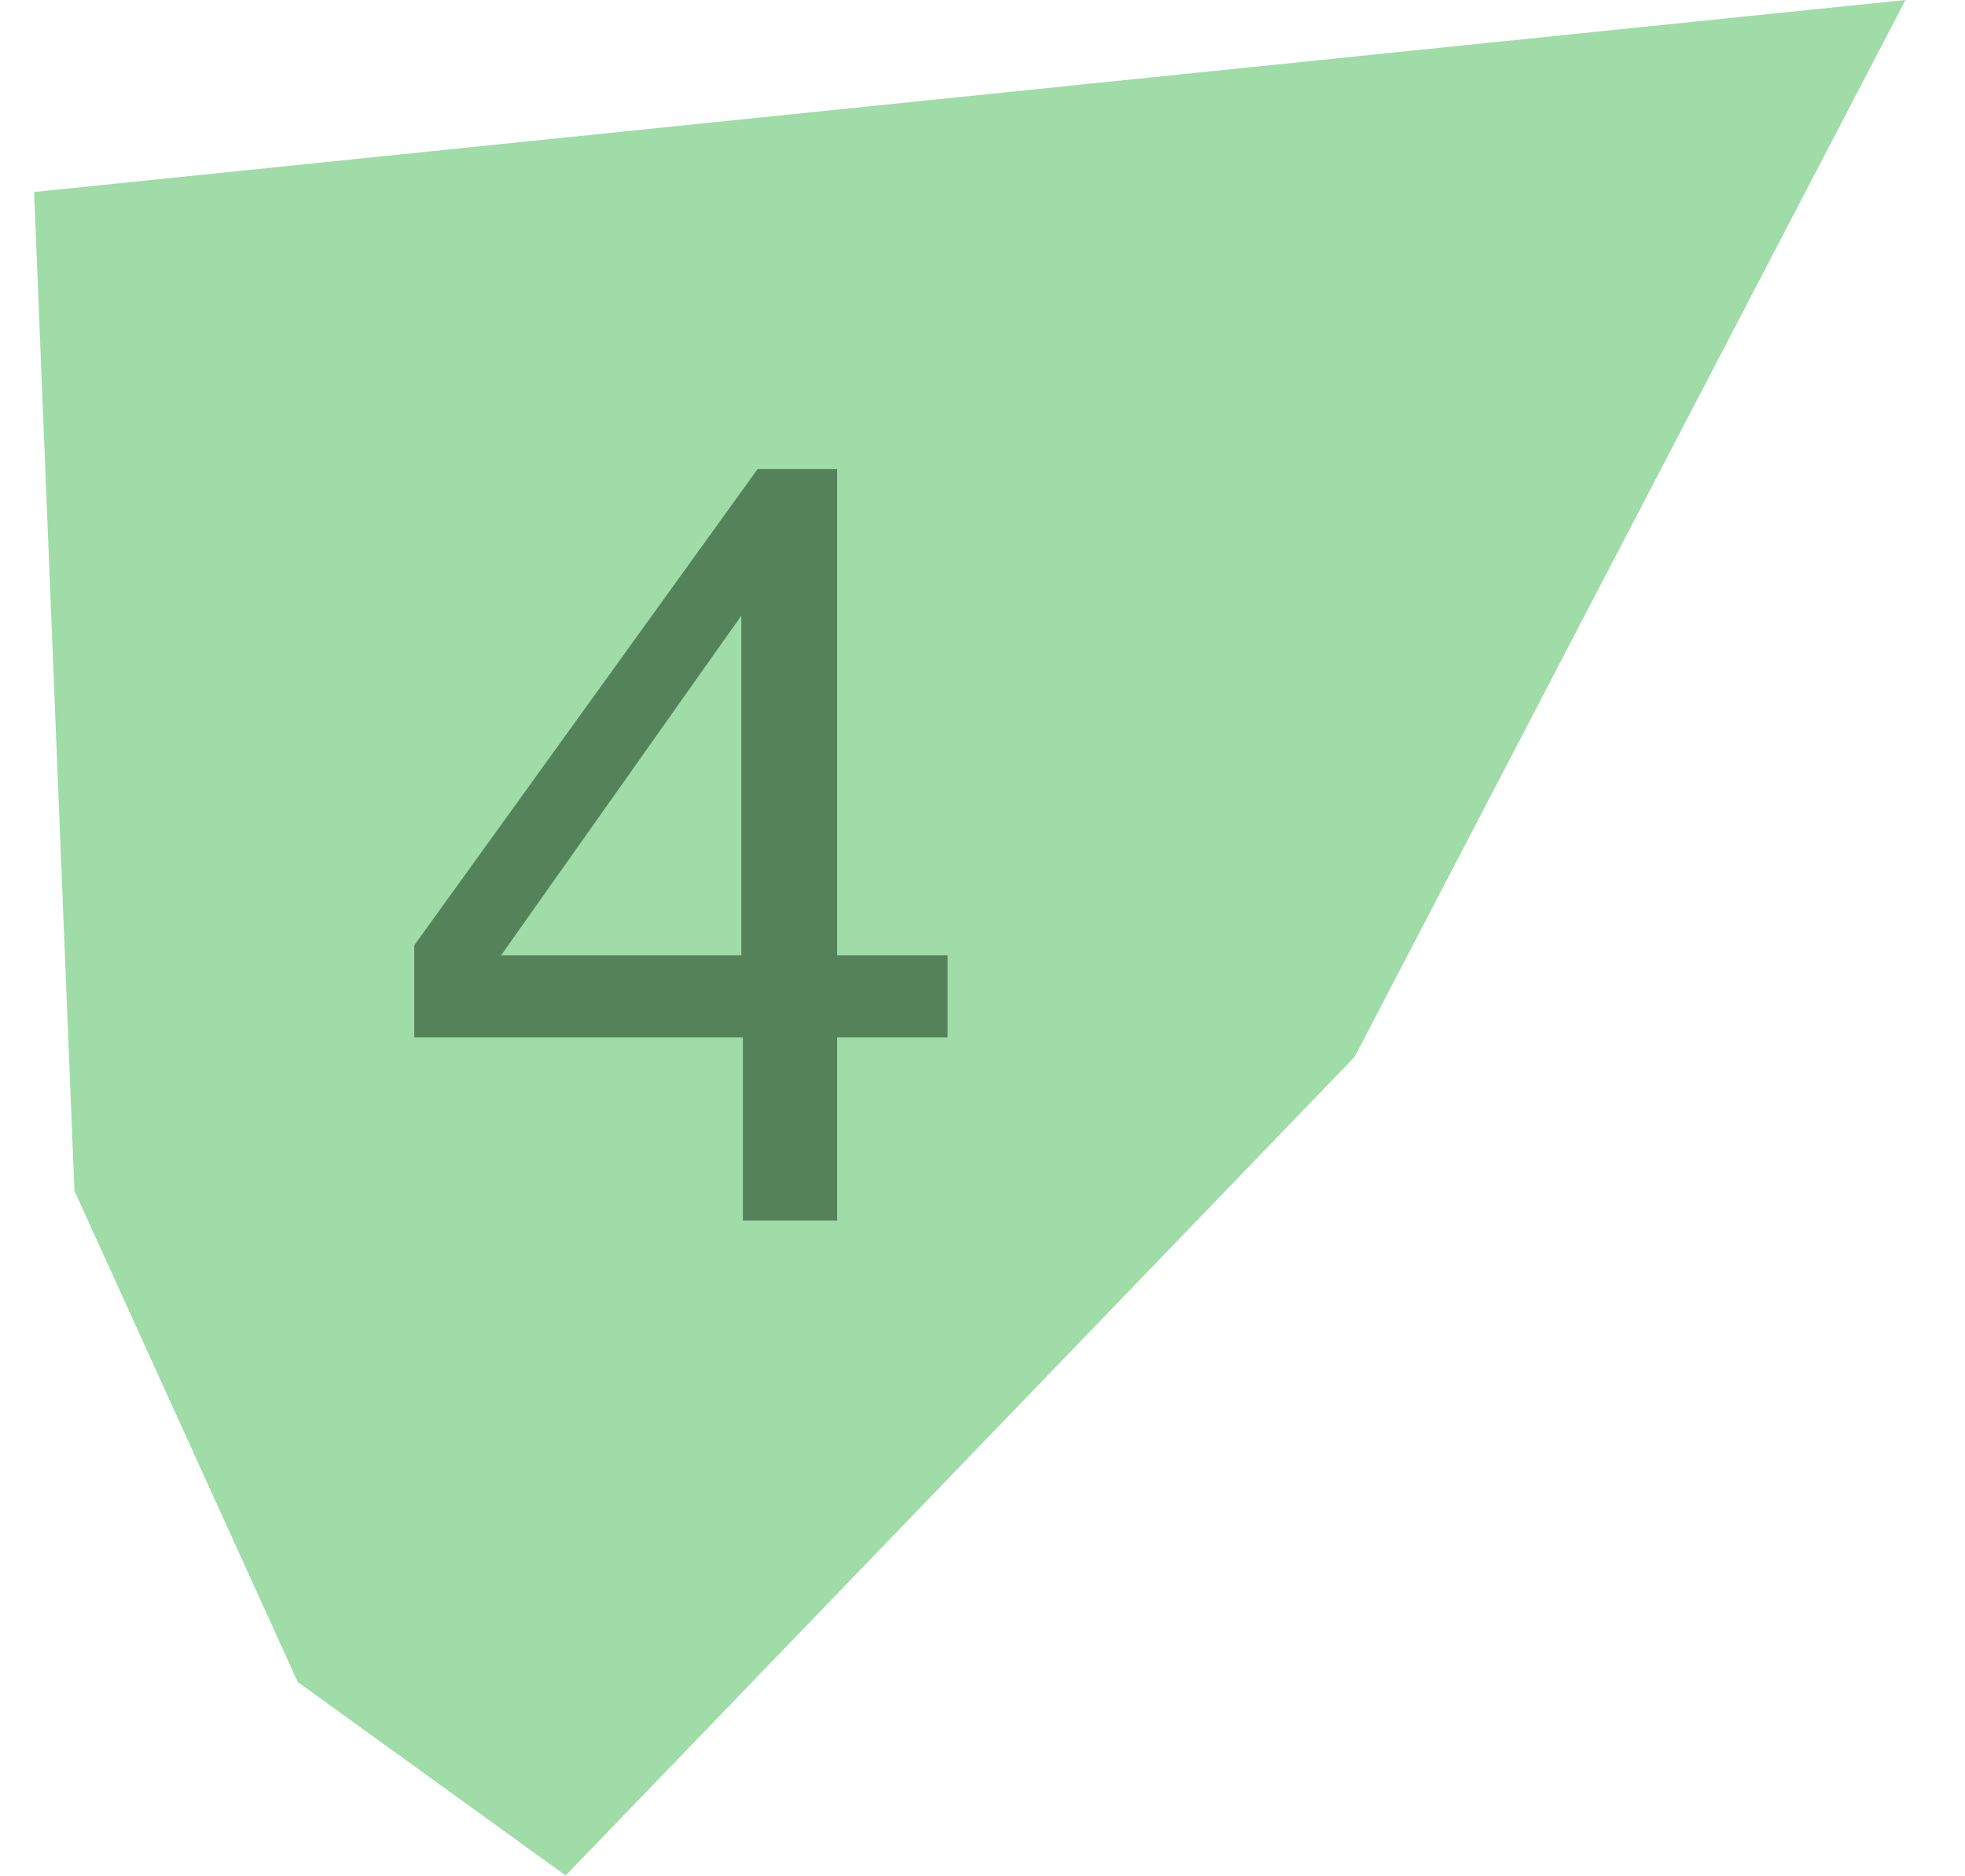
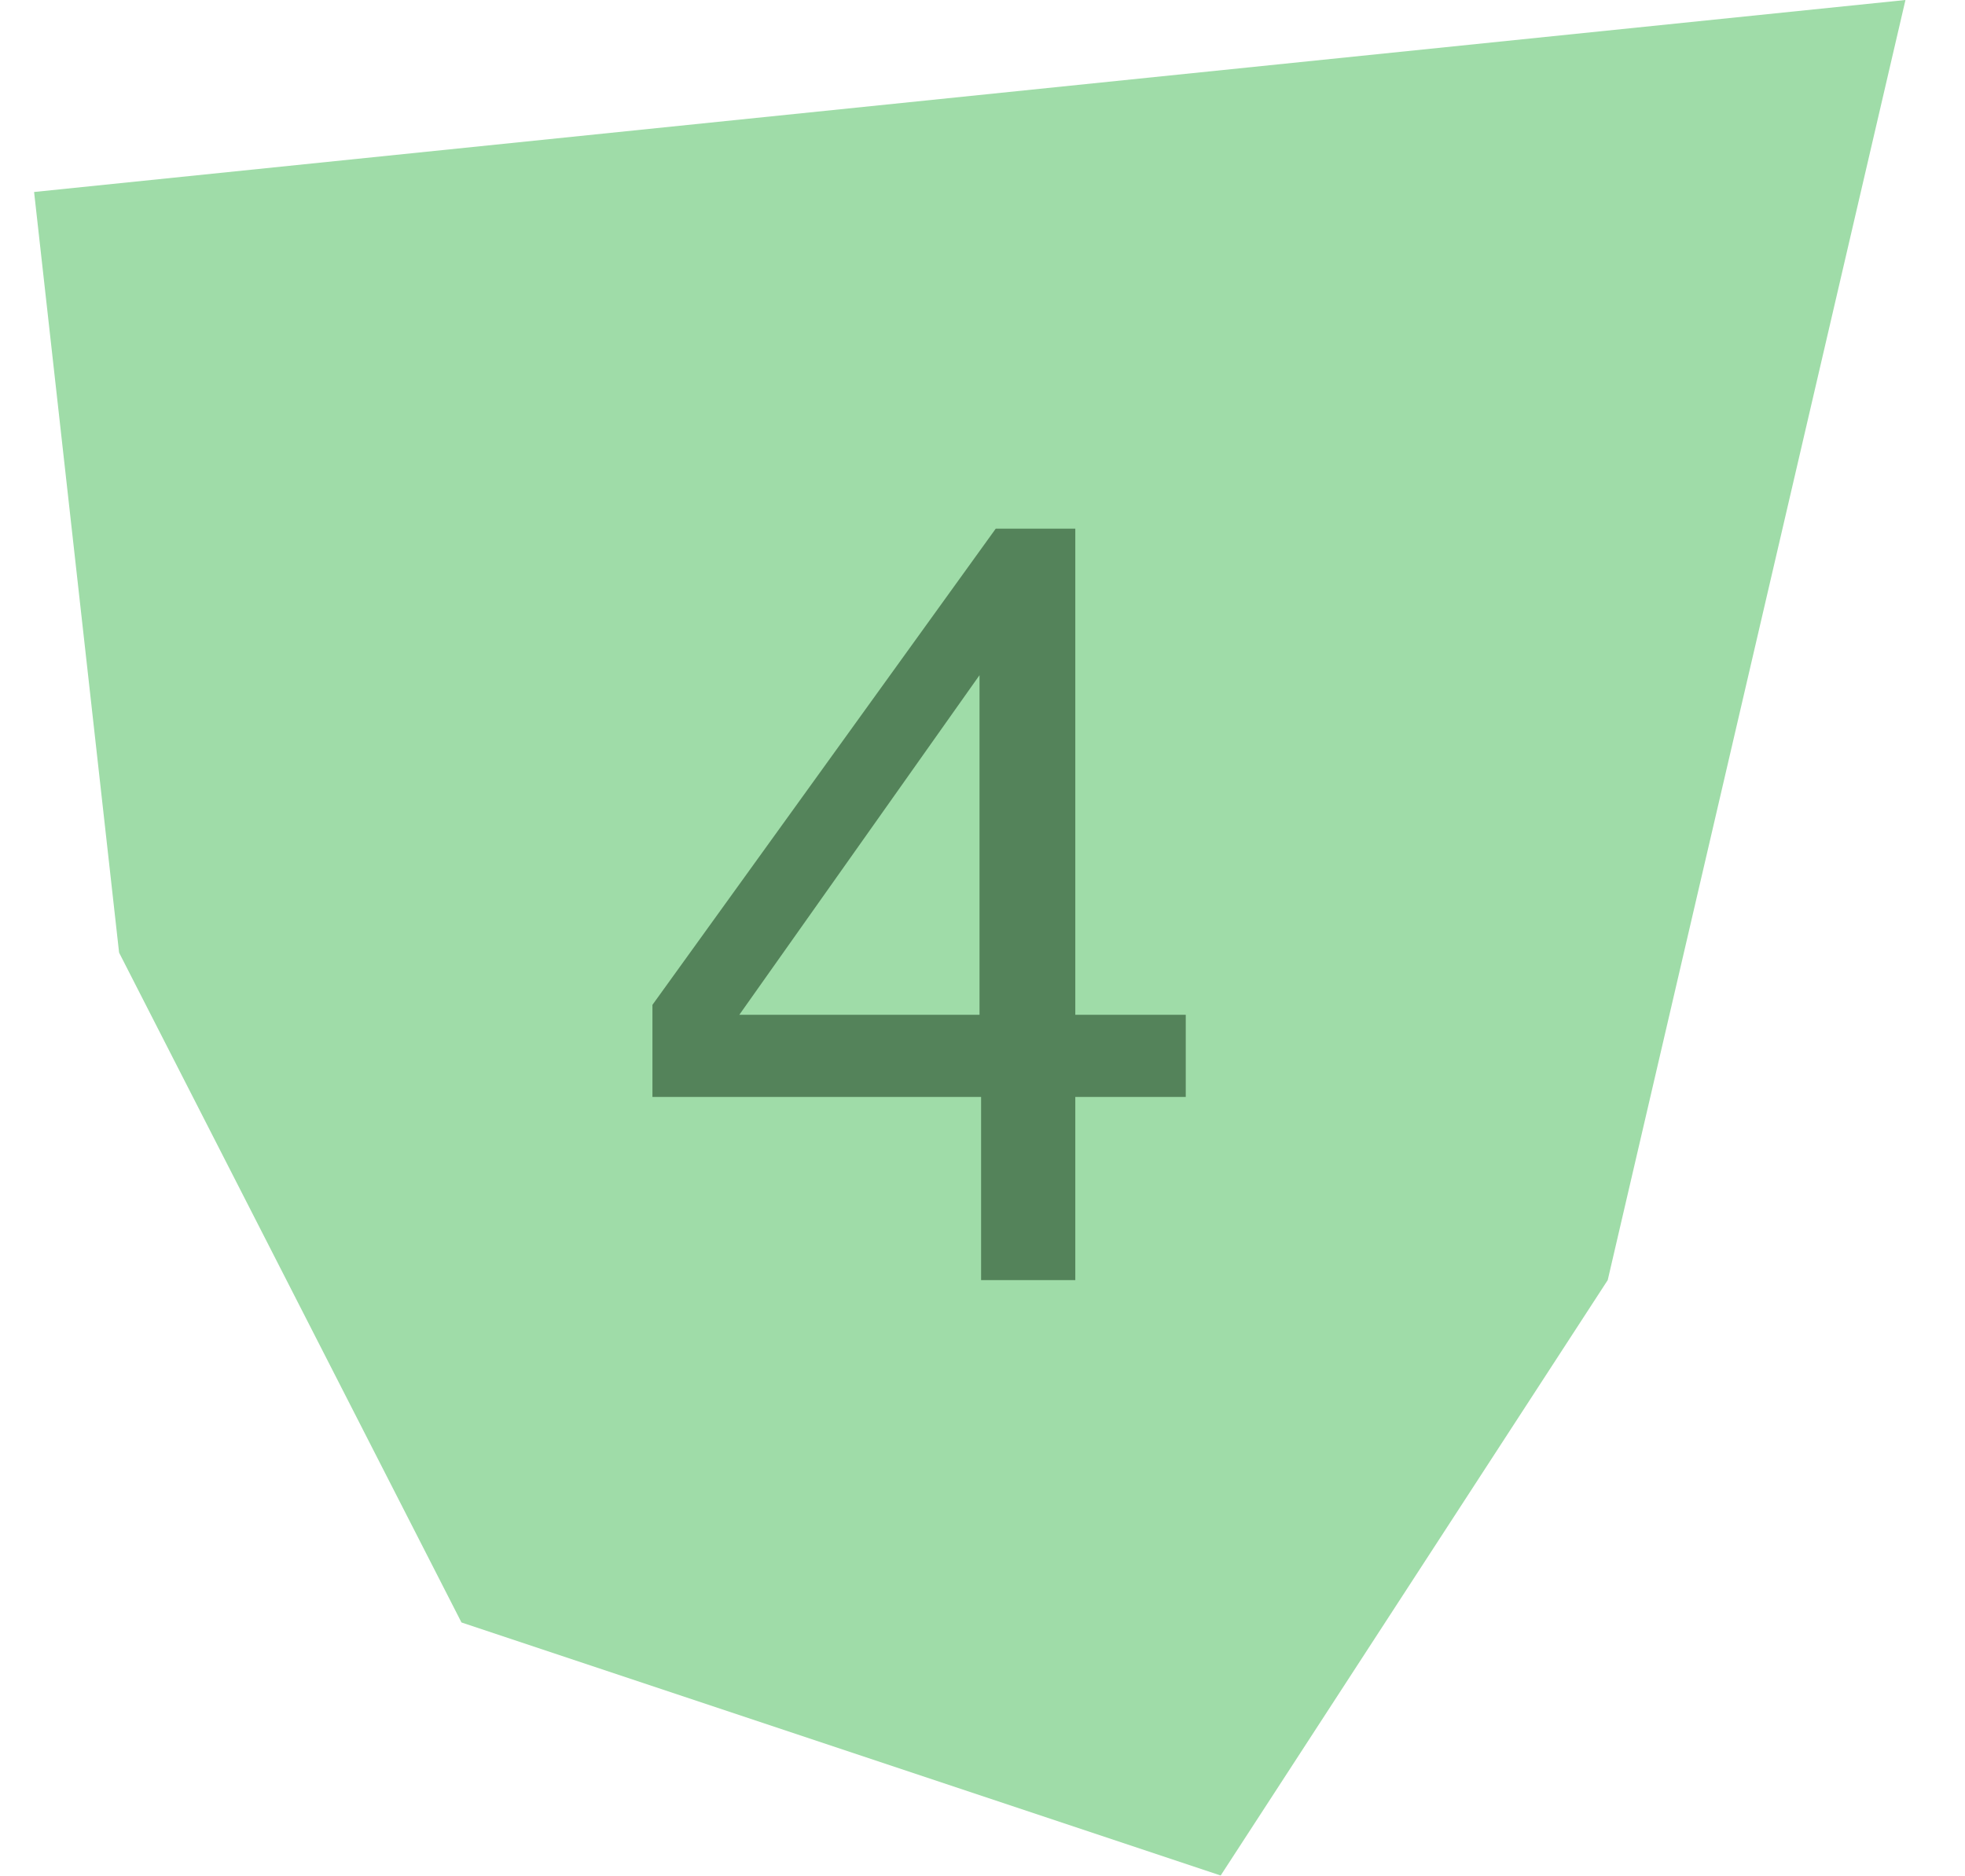
<svg xmlns="http://www.w3.org/2000/svg" width="66" height="63" fill="none" viewBox="0 0 66 63">
-   <path fill="#9FDCA8" d="M64 0L1.145 6.449 2.5 40 10 56.5l9 6.5 26.5-27.5L64 0z" />
-   <path fill="#54835A" d="M24.9 32.088V20.68l-8.068 11.408H24.9zM24.953 41v-6.152H13.914v-3.094l11.531-15.996h2.672v16.33h3.71v2.76h-3.71V41h-3.164z" />
+   <path fill="#9FDCA8" d="M64 0L1.145 6.449 4 32l11.5 22.5L41 63l13-20L64 0z" />
+   <path fill="#54835A" d="M32.9 34.088V22.68l-8.068 11.408H32.9zM32.953 43v-6.152H21.914v-3.094l11.531-15.996h2.672v16.33h3.71v2.76h-3.71V43h-3.164z" />
</svg>
